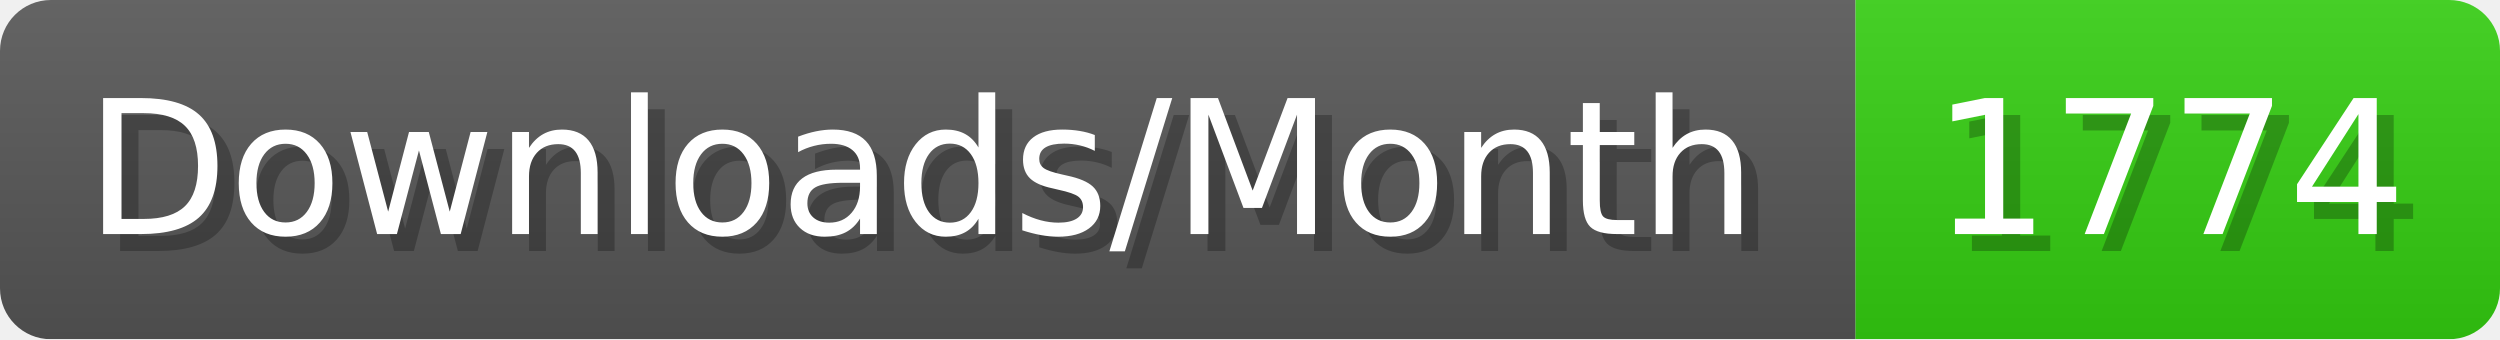
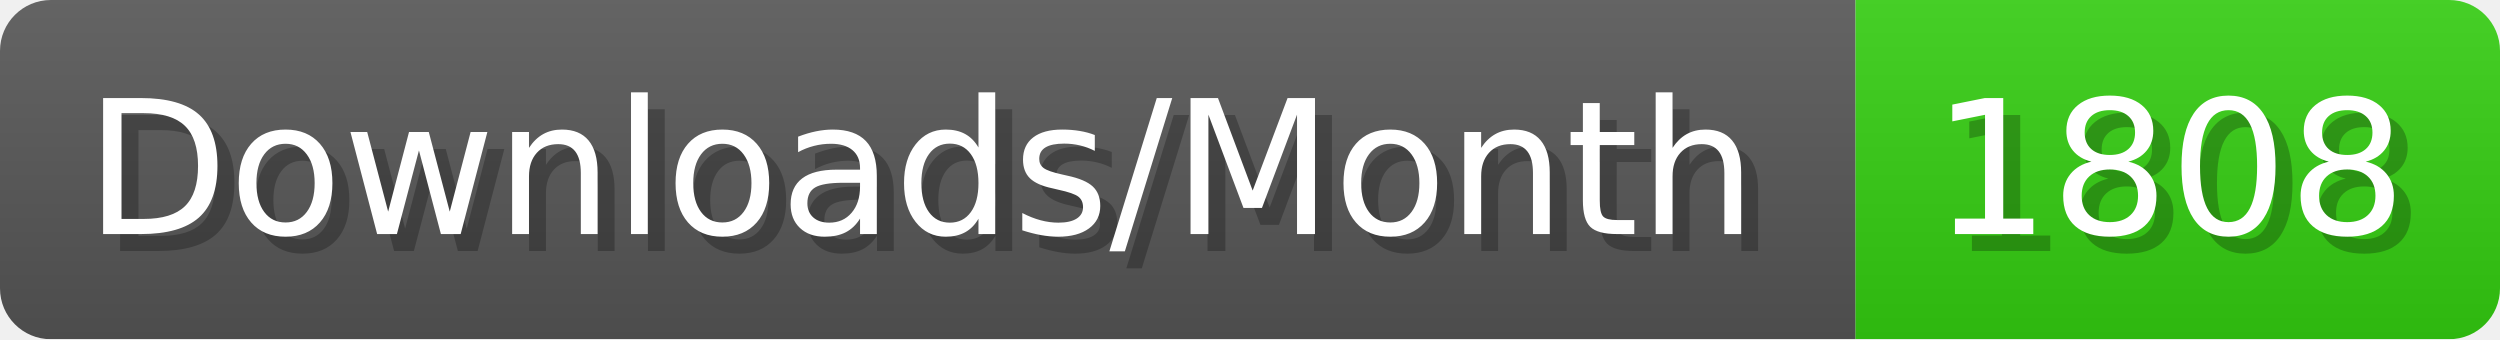
- <svg xmlns="http://www.w3.org/2000/svg" width="147.4" height="20" viewBox="0 0 1474 200" role="img" aria-label="Downloads/Month: 1774">
+ <svg xmlns="http://www.w3.org/2000/svg" width="147.4" height="20" viewBox="0 0 1474 200" role="img" aria-label="Downloads/Month: 1808">
  <linearGradient id="YlXUI" x2="0" y2="100%">
    <stop offset="0" stop-opacity=".1" stop-color="#EEE" />
    <stop offset="1" stop-opacity=".1" />
  </linearGradient>
  <mask id="JHhop">
    <rect width="1474" height="200" rx="30" fill="#FFF" />
  </mask>
  <g mask="url(#JHhop)">
    <rect width="1094" height="200" fill="#555" />
    <rect width="380" height="200" fill="#3C1" x="1094" />
    <rect width="1474" height="200" fill="url(#YlXUI)" />
  </g>
  <g aria-hidden="true" fill="#fff" text-anchor="start" font-family="Verdana,DejaVu Sans,sans-serif" font-size="110">
    <text x="60" y="148" textLength="994" fill="#000" opacity="0.25">Downloads/Month</text>
    <text x="50" y="138" textLength="994">Downloads/Month</text>
-     <text x="1149" y="148" textLength="280" fill="#000" opacity="0.25">1774</text>
-     <text x="1139" y="138" textLength="280">1774</text>
+     <text x="1149" y="148" textLength="280" fill="#000" opacity="0.25">1808</text>
+     <text x="1139" y="138" textLength="280">1808</text>
  </g>
</svg>
